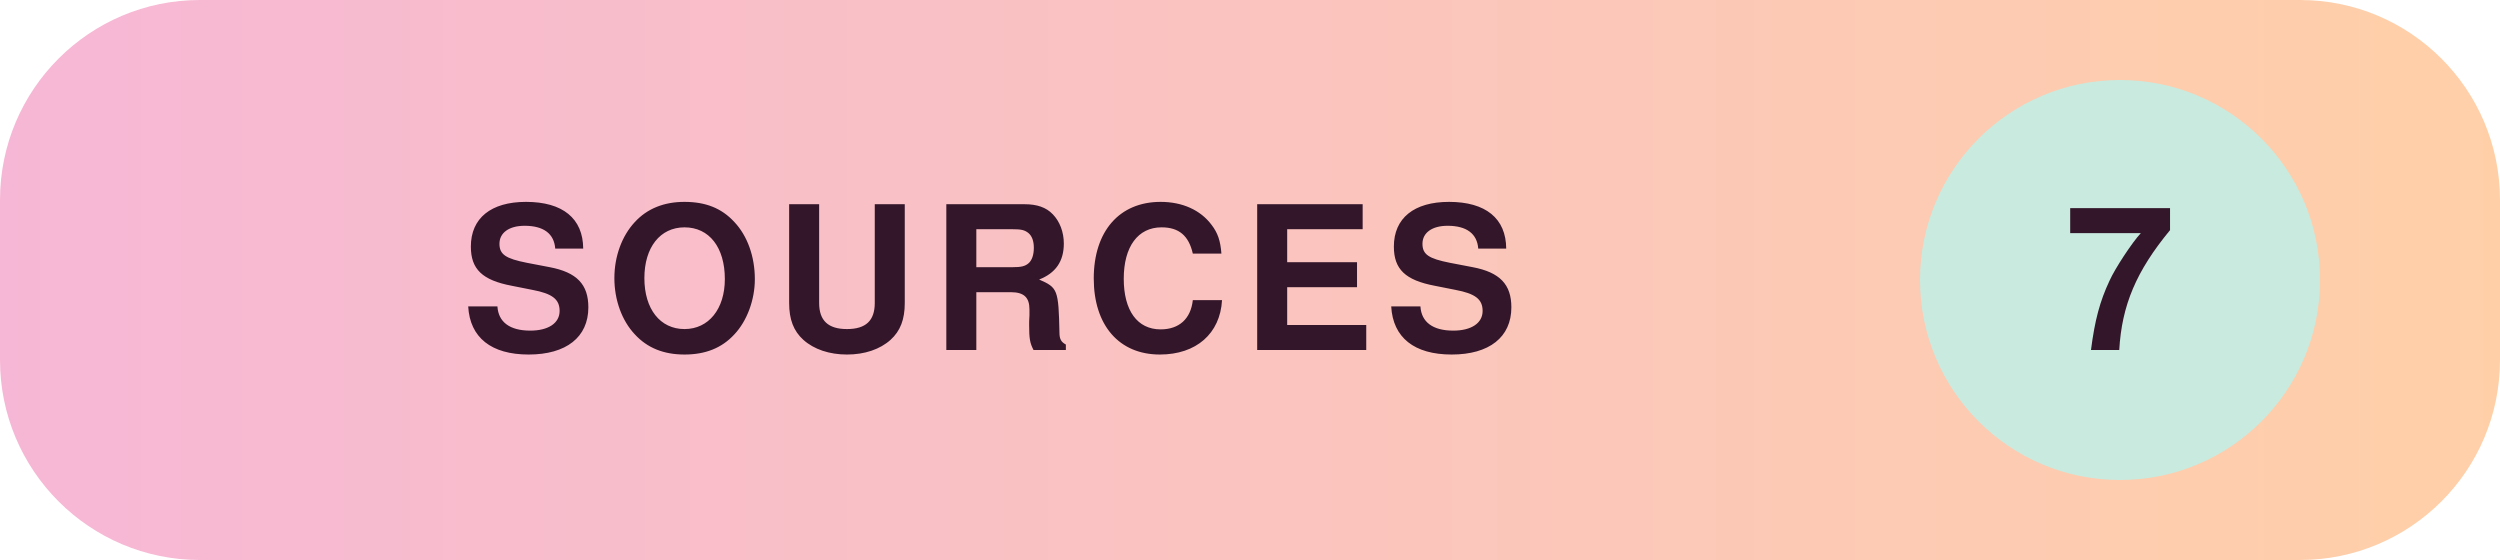
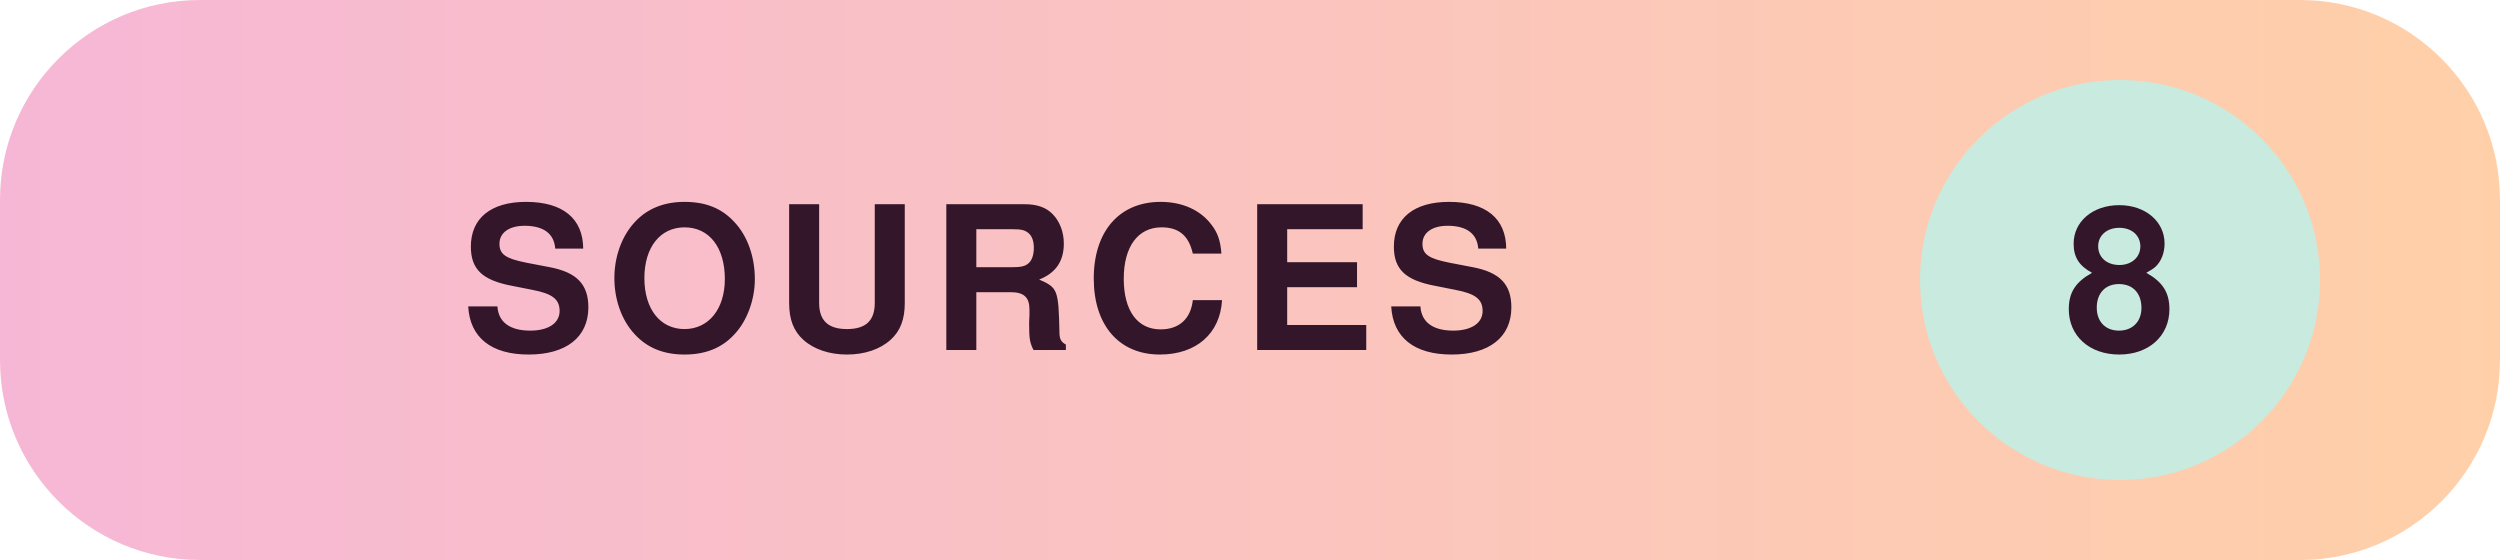
- <svg xmlns="http://www.w3.org/2000/svg" width="250" height="56" viewBox="0 0 250 56" role="img" aria-label="7 Mana sources">
+ <svg xmlns="http://www.w3.org/2000/svg" width="250" height="56" viewBox="0 0 250 56" role="img" aria-label="8 Mana sources">
  <defs>
    <linearGradient id="catalog-count" x1="0" y1="0" x2="1" y2="0">
      <stop offset="0" stop-color="#f6b7d6" />
      <stop offset="1" stop-color="#ffd0a8" />
    </linearGradient>
  </defs>
  <rect width="250" height="56" rx="20" fill="url(#catalog-count)" />
  <text x="99" y="35" text-anchor="middle" font-family="'Quicksand', 'Nunito', -apple-system, 'Segoe UI', Helvetica, Arial, sans-serif" font-size="20" font-weight="800" letter-spacing="1.2" fill="#33162a">SOURCES</text>
  <circle cx="212" cy="28" r="20" fill="#c9eadf" />
-   <text x="212" y="35" text-anchor="middle" font-family="'Quicksand', 'Nunito', -apple-system, 'Segoe UI', Helvetica, Arial, sans-serif" font-size="20" font-weight="850" fill="#33162a">7</text>
+   <text x="212" y="35" text-anchor="middle" font-family="'Quicksand', 'Nunito', -apple-system, 'Segoe UI', Helvetica, Arial, sans-serif" font-size="20" font-weight="850" fill="#33162a">8</text>
</svg>
